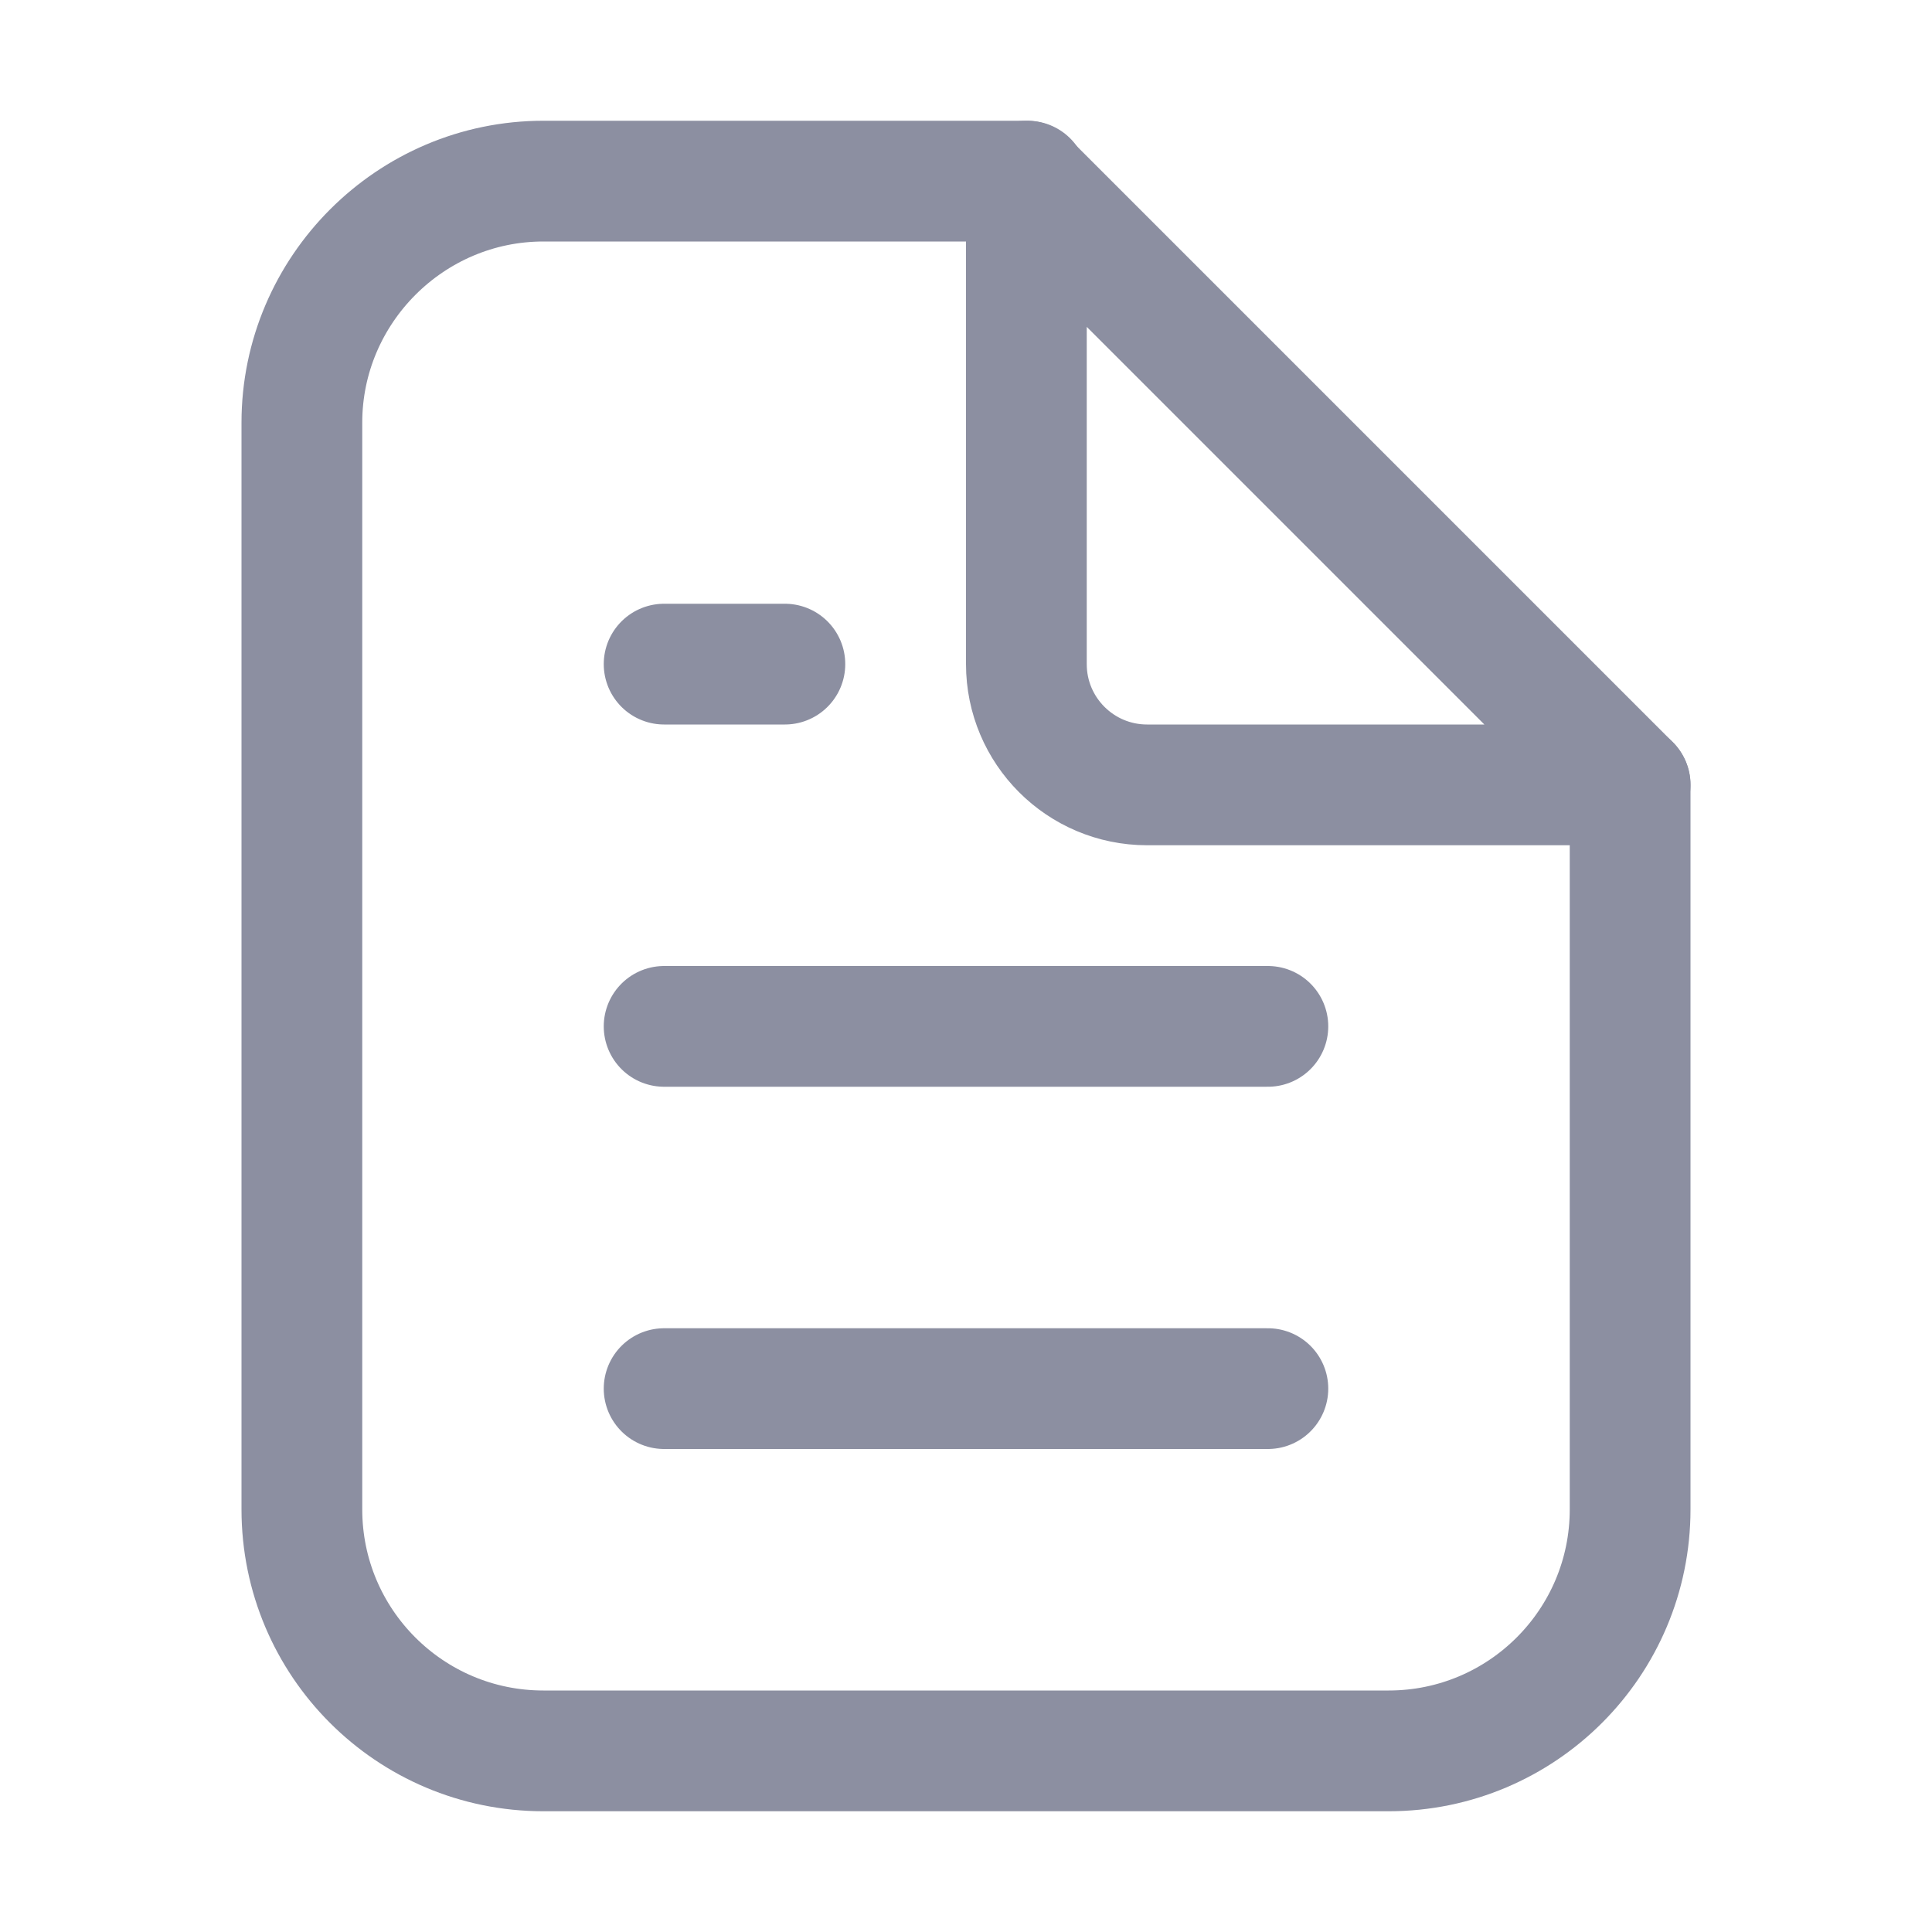
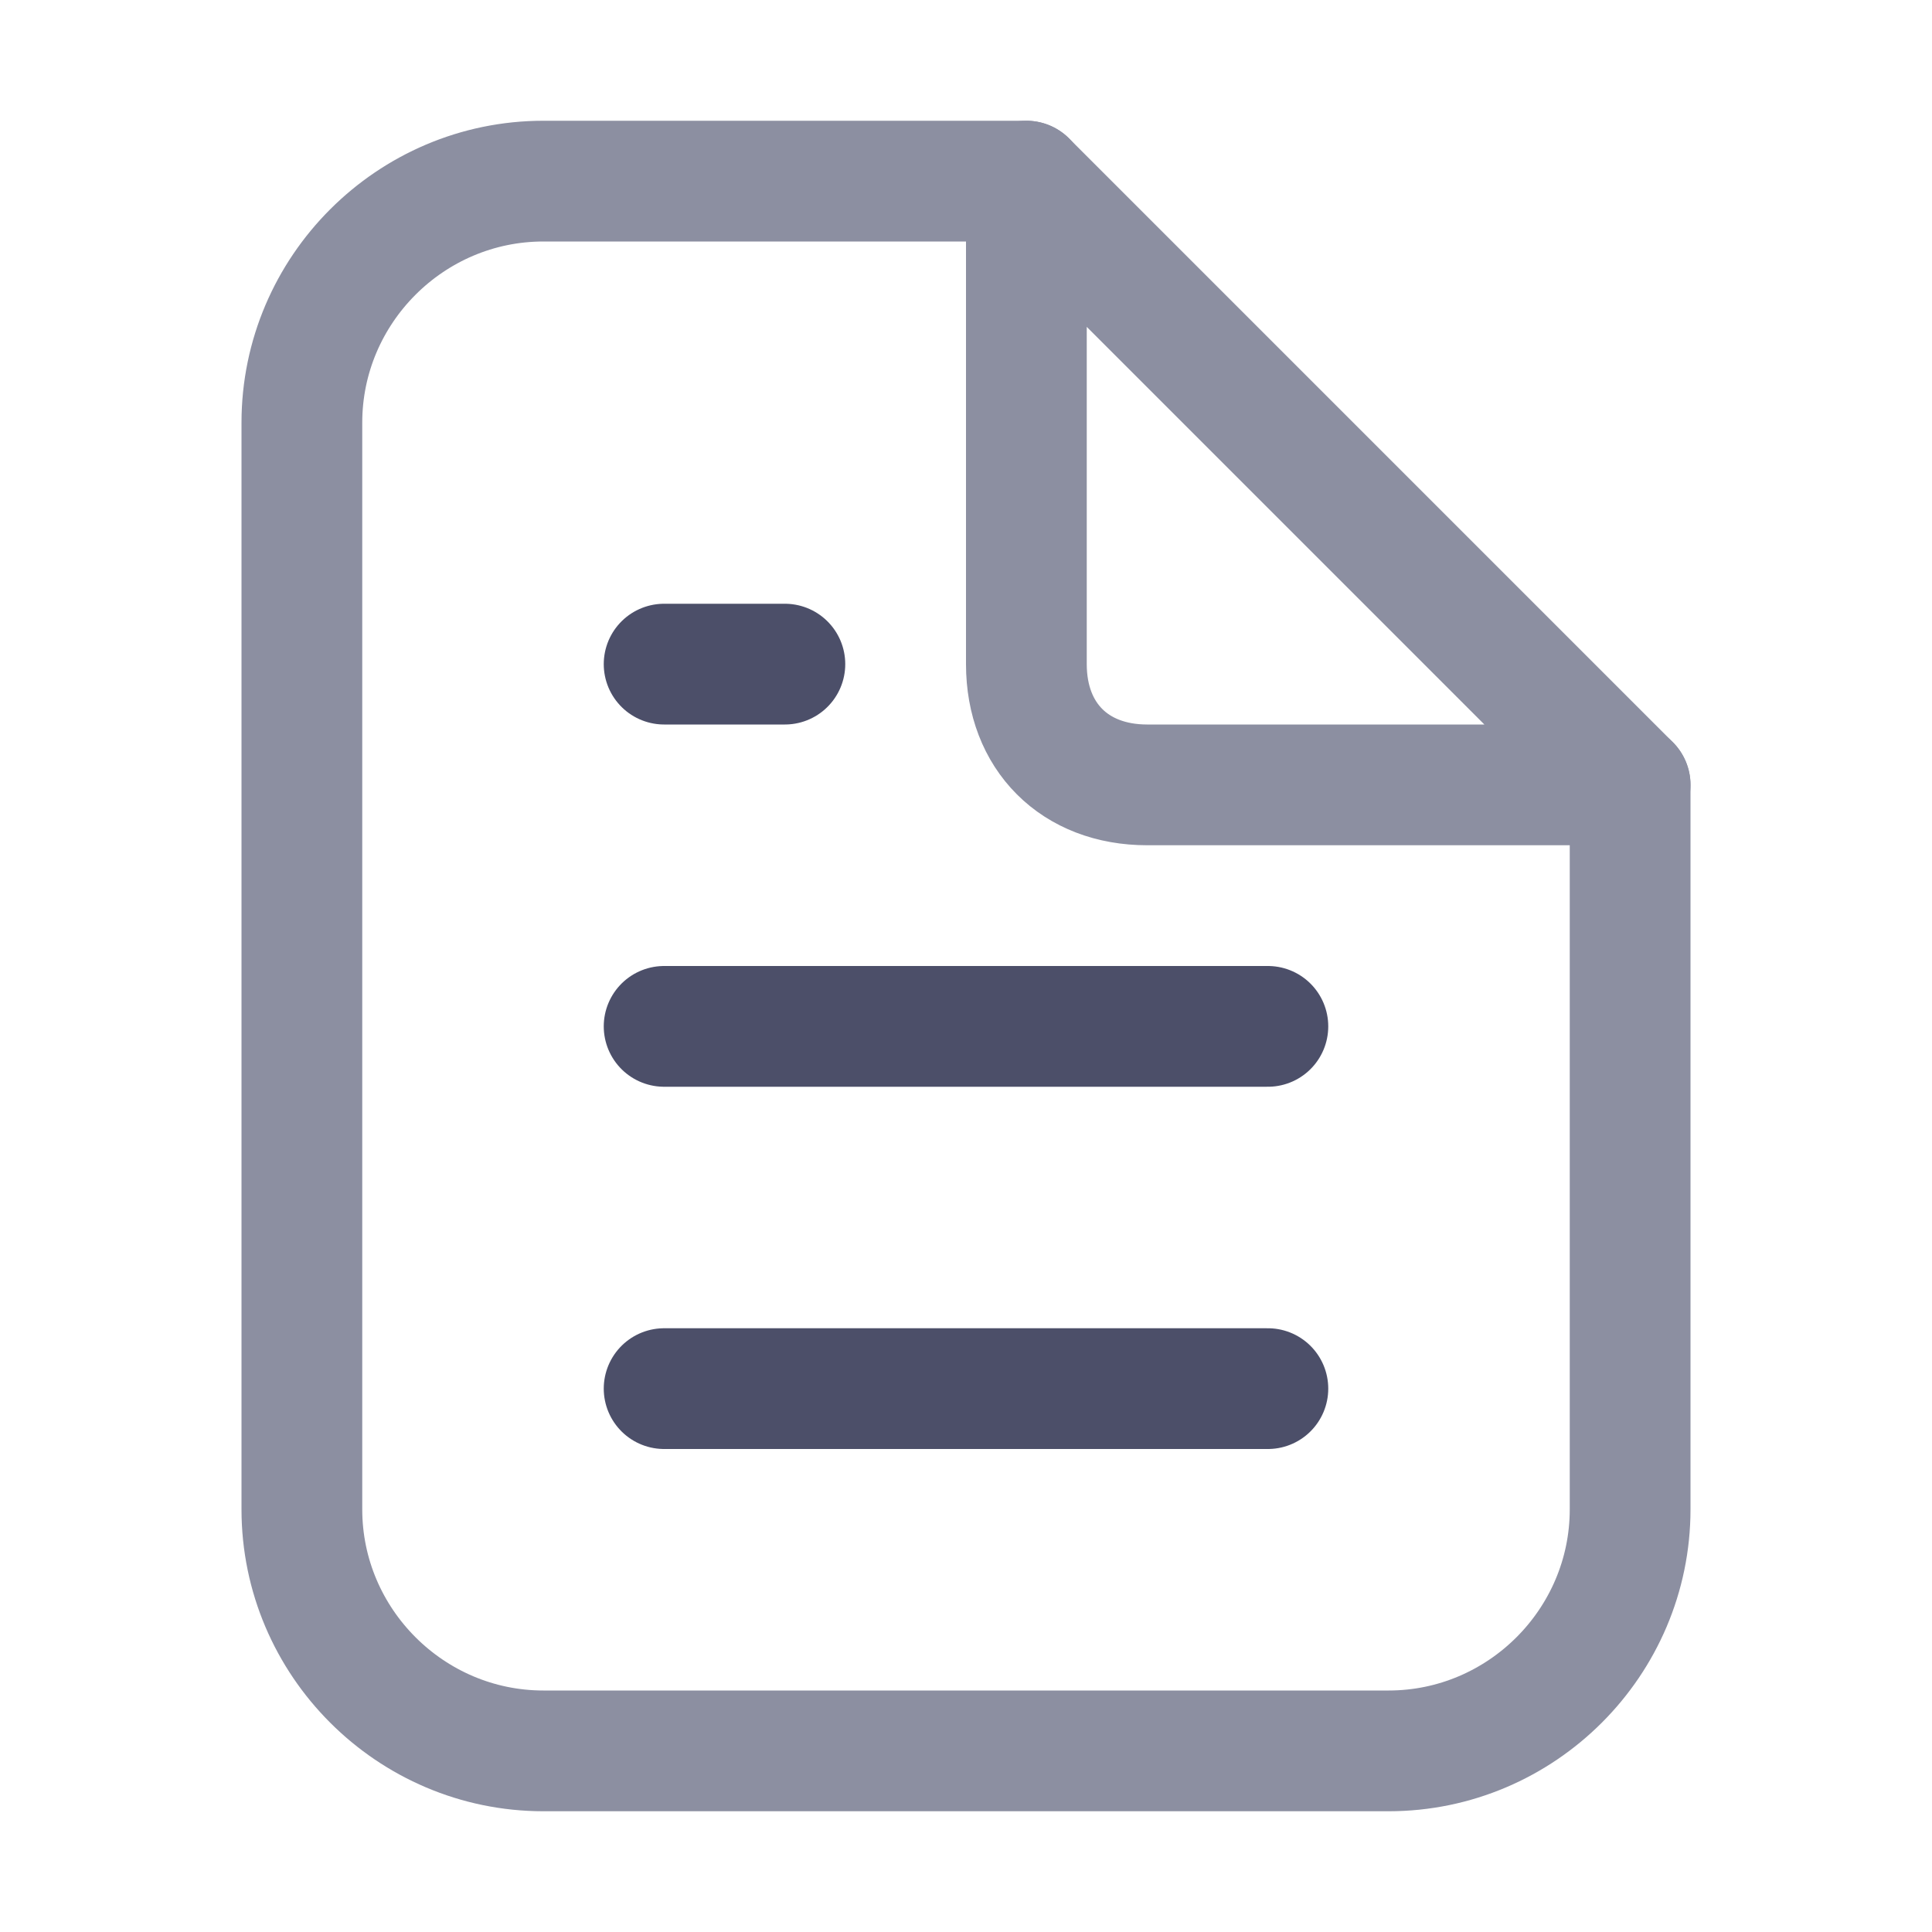
- <svg xmlns="http://www.w3.org/2000/svg" width="16" height="16" viewBox="0 0 16 16">
-   <g fill="none" stroke="#8C8FA1" stroke-linecap="round" stroke-linejoin="round">
-     <path d="M13.5 6.5v6a2 2 0 01-2 2h-7a2 2 0 01-2-2v-9c0-1.1.9-2 2-2h4.01" />
-     <path d="m8.5 1.5 5 5h-4a1 1 0 01-1-1zm-3 10h5m-5-3h5m-5-3h1" />
+ <svg xmlns="http://www.w3.org/2000/svg" version="1.1" id="Layer_1" x="0px" y="0px" viewBox="0 0 16 16" style="enable-background:new 0 0 16 16;" xml:space="preserve">
+   <style type="text/css">
+ 	.st0{fill:none;stroke:#8C8FA1;stroke-linecap:round;stroke-linejoin:round;}
+ 	.st1{fill:none;stroke:#4C4F69;stroke-linecap:round;stroke-linejoin:round;}
+ </style>
+   <g>
+     <path class="st0" d="M13.5,6.5v6c0,1.1-0.9,2-2,2h-7c-1.1,0-2-0.9-2-2v-9c0-1.1,0.9-2,2-2h4" />
+     <path class="st0" d="M8.5,1.5l5,5h-4c-0.6,0-1-0.4-1-1V1.5z" />
+   </g>
+   <g>
+     <line class="st1" x1="5.5" y1="11.5" x2="10.5" y2="11.5" />
+     <line class="st1" x1="5.5" y1="8.5" x2="10.5" y2="8.5" />
+     <line class="st1" x1="5.5" y1="5.5" x2="6.5" y2="5.5" />
  </g>
</svg>
